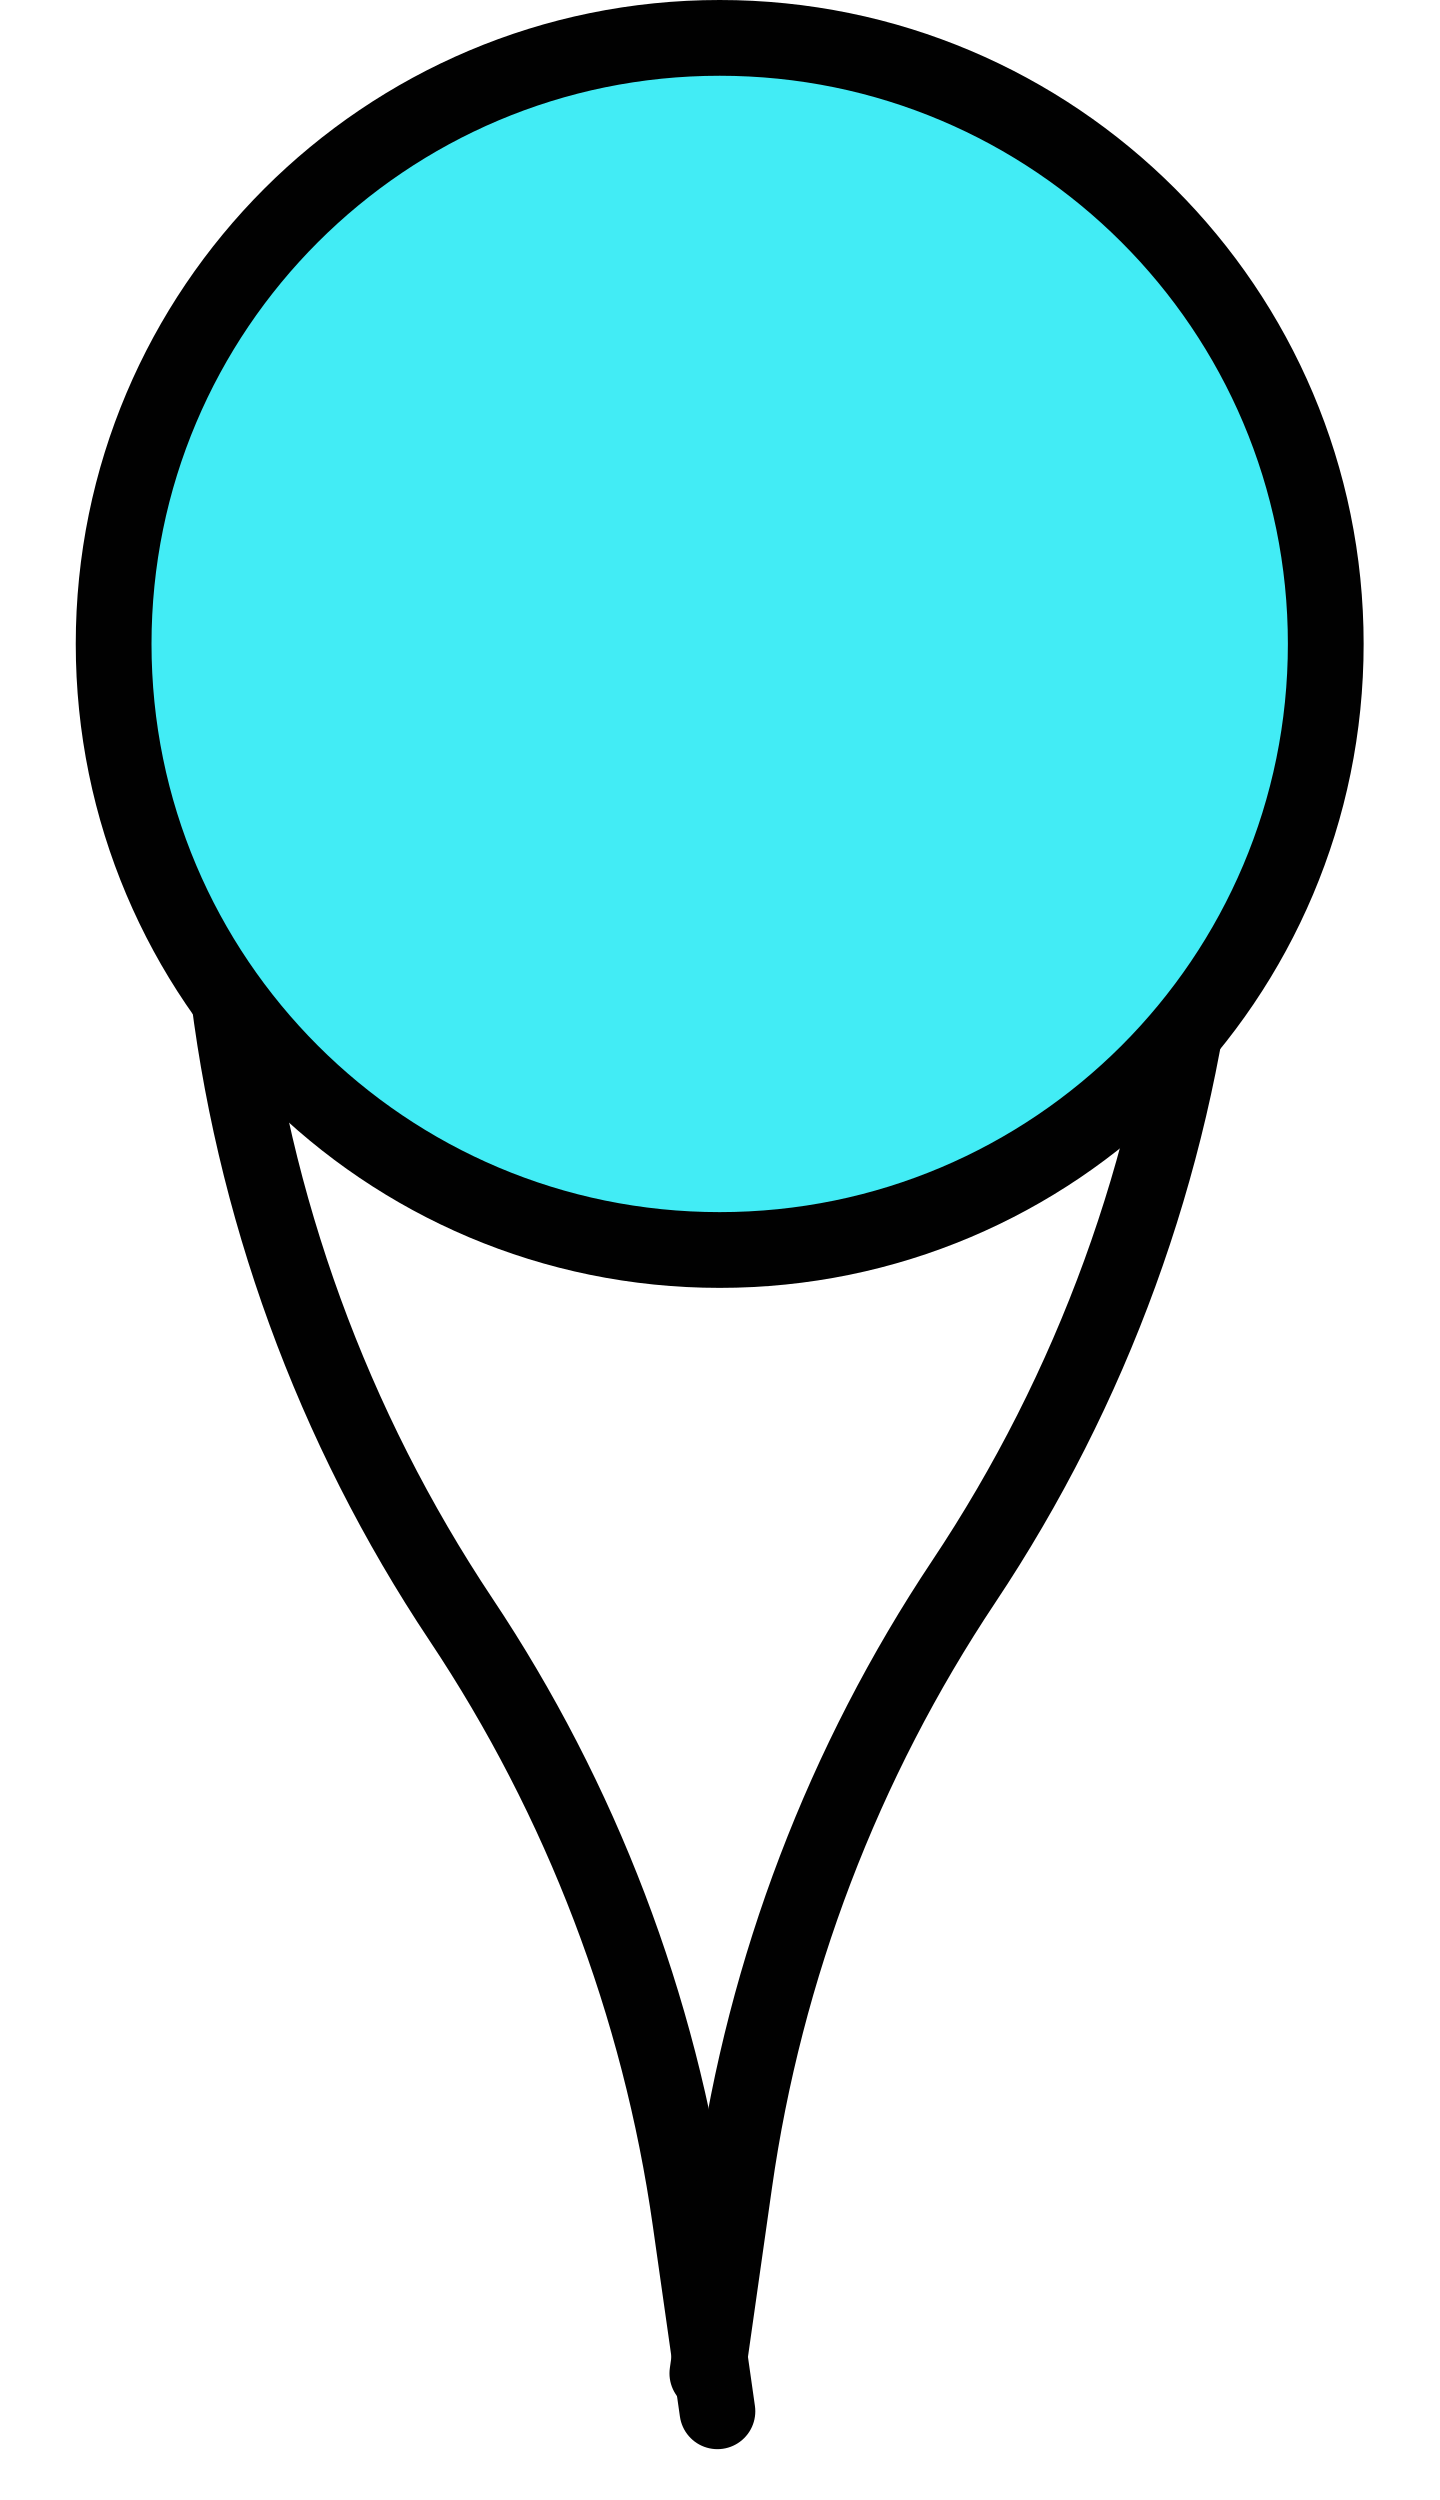
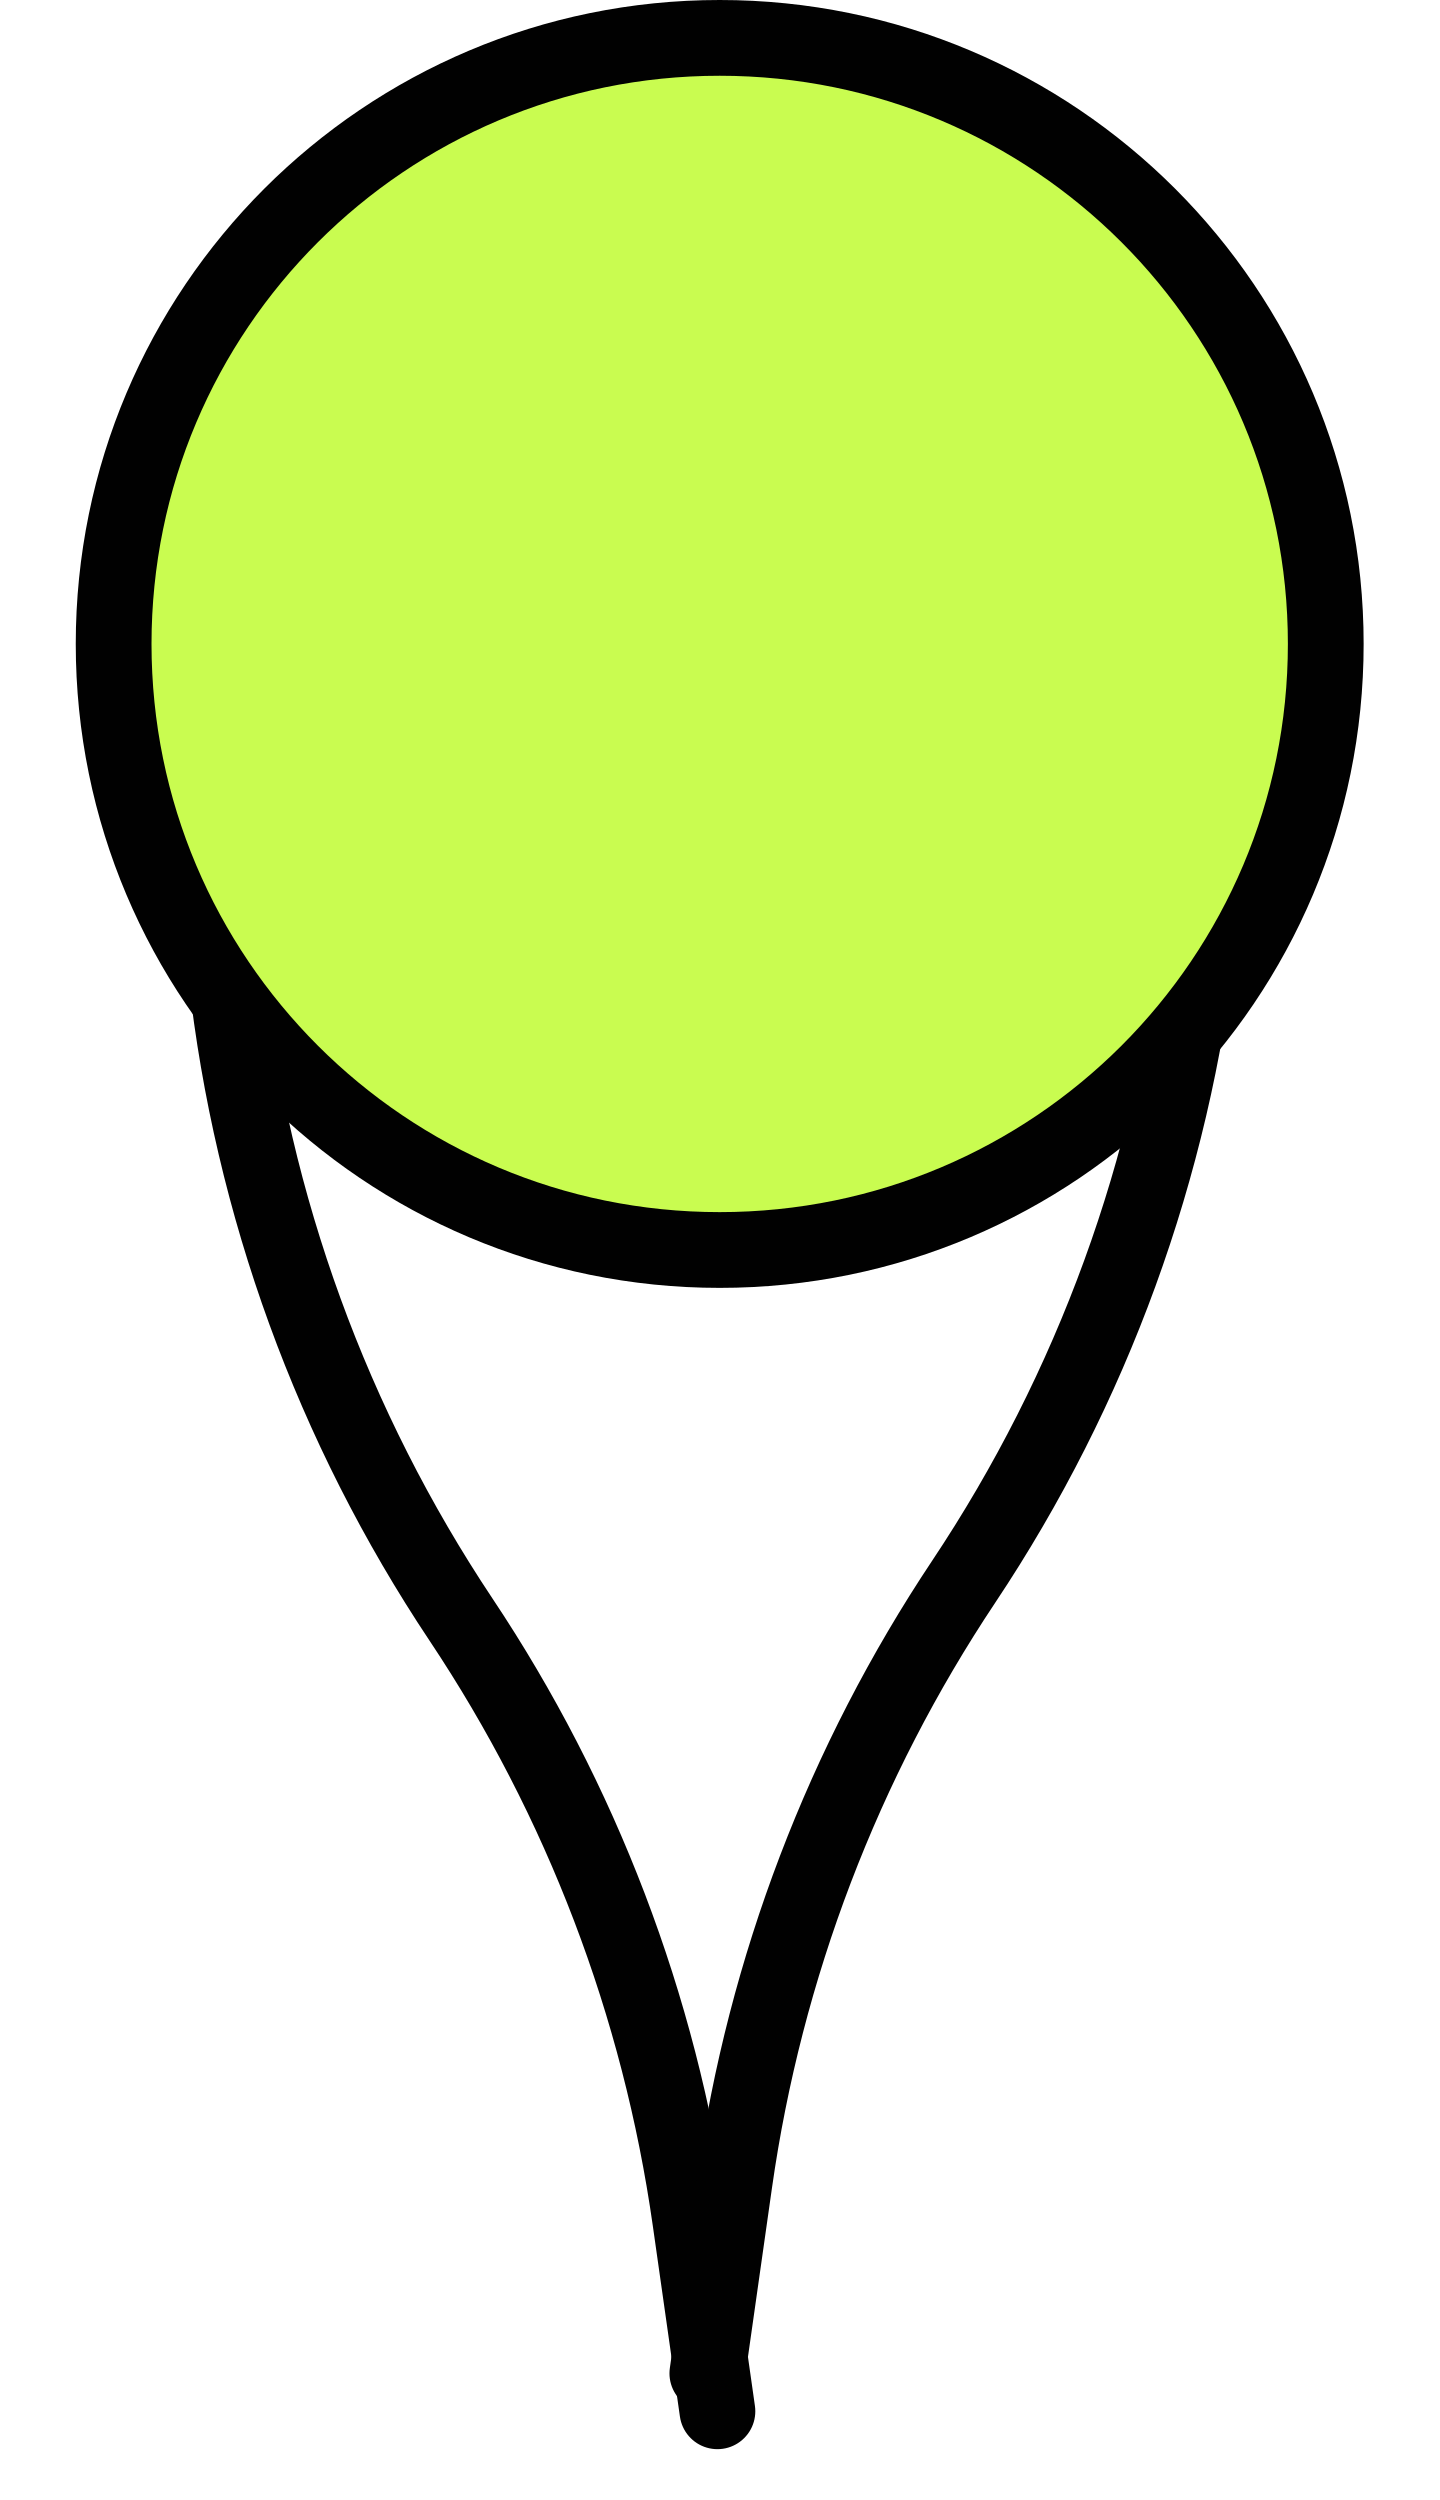
<svg xmlns="http://www.w3.org/2000/svg" width="19" height="33" viewBox="0 0 19 33" fill="none">
  <path d="M2.5 8.5L2.985 12.868C3.323 15.912 4.387 18.83 6.085 21.378V21.378C7.675 23.762 8.709 26.473 9.112 29.31L9.47 31.829" stroke="#010101" stroke-linecap="round" />
  <path d="M16.307 8L15.821 12.368C15.483 15.412 14.42 18.33 12.721 20.878V20.878C11.132 23.262 10.098 25.973 9.695 28.81L9.337 31.329" stroke="#010101" stroke-linecap="round" />
-   <circle cx="9.5" cy="8.5" r="8" fill="#42ecf5" stroke="#010101" />
+   <circle cx="9.5" cy="8.5" r="8" fill="#C9FC50" stroke="#010101" />
</svg>
